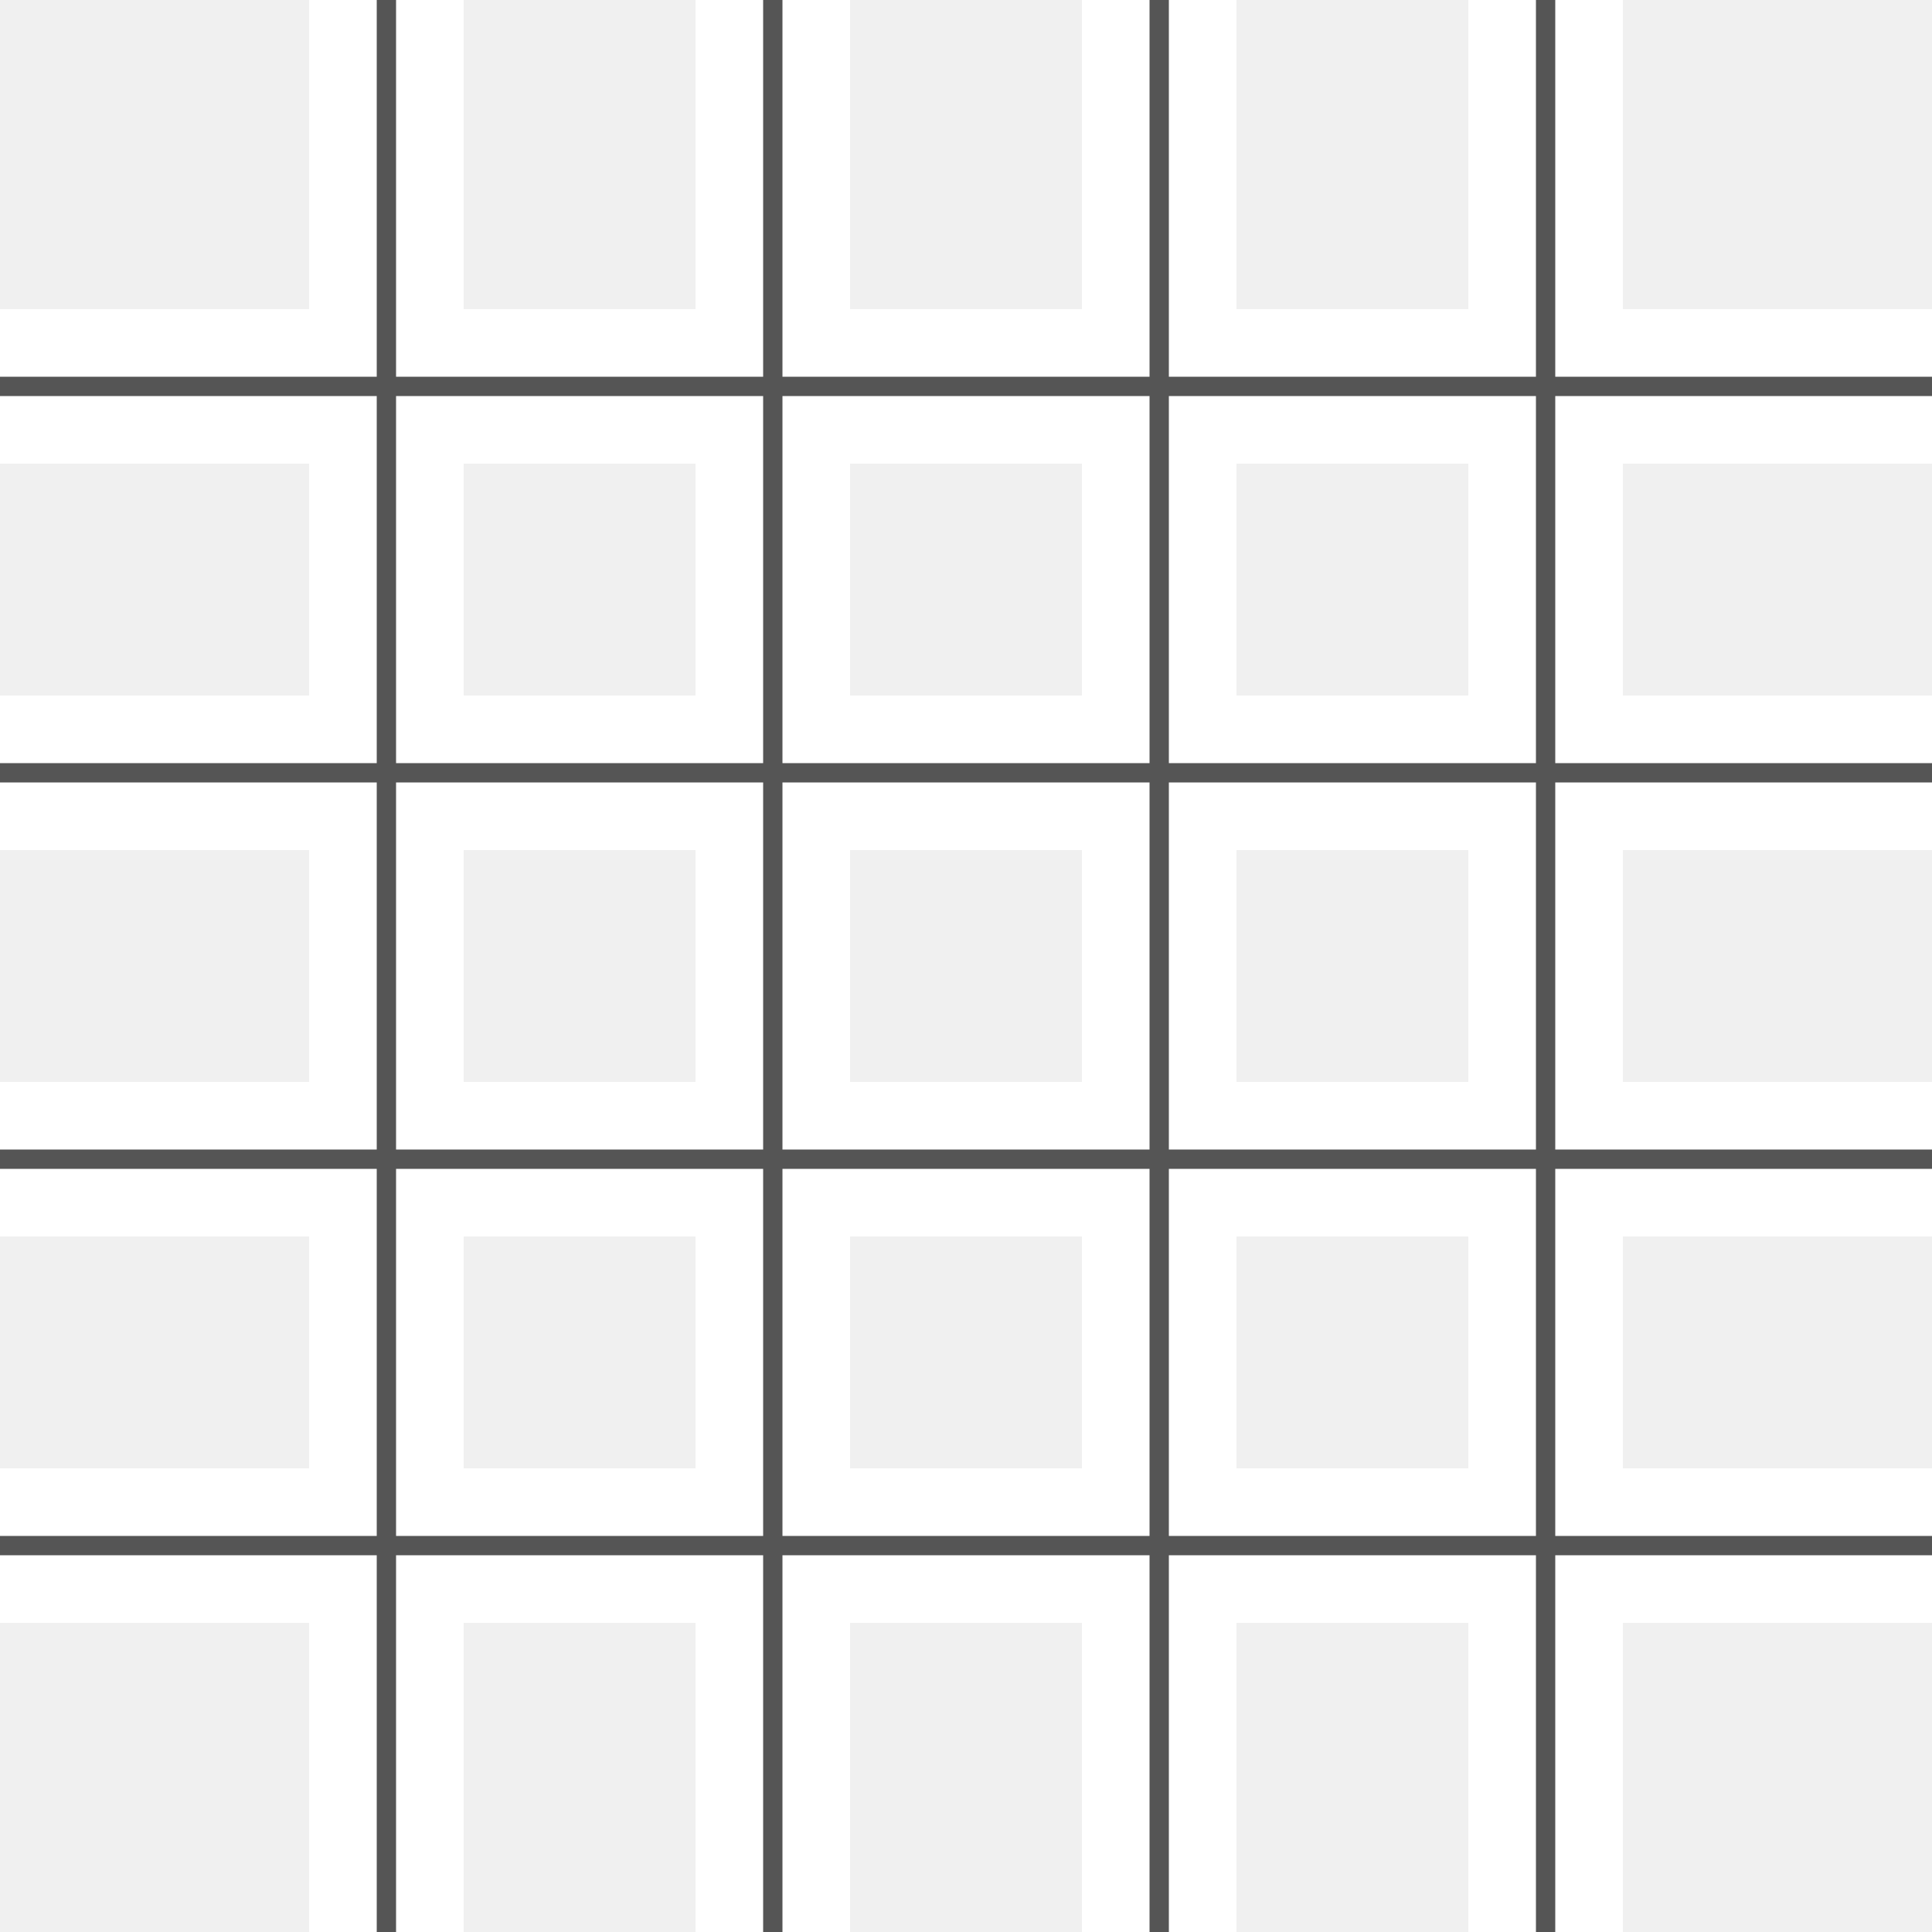
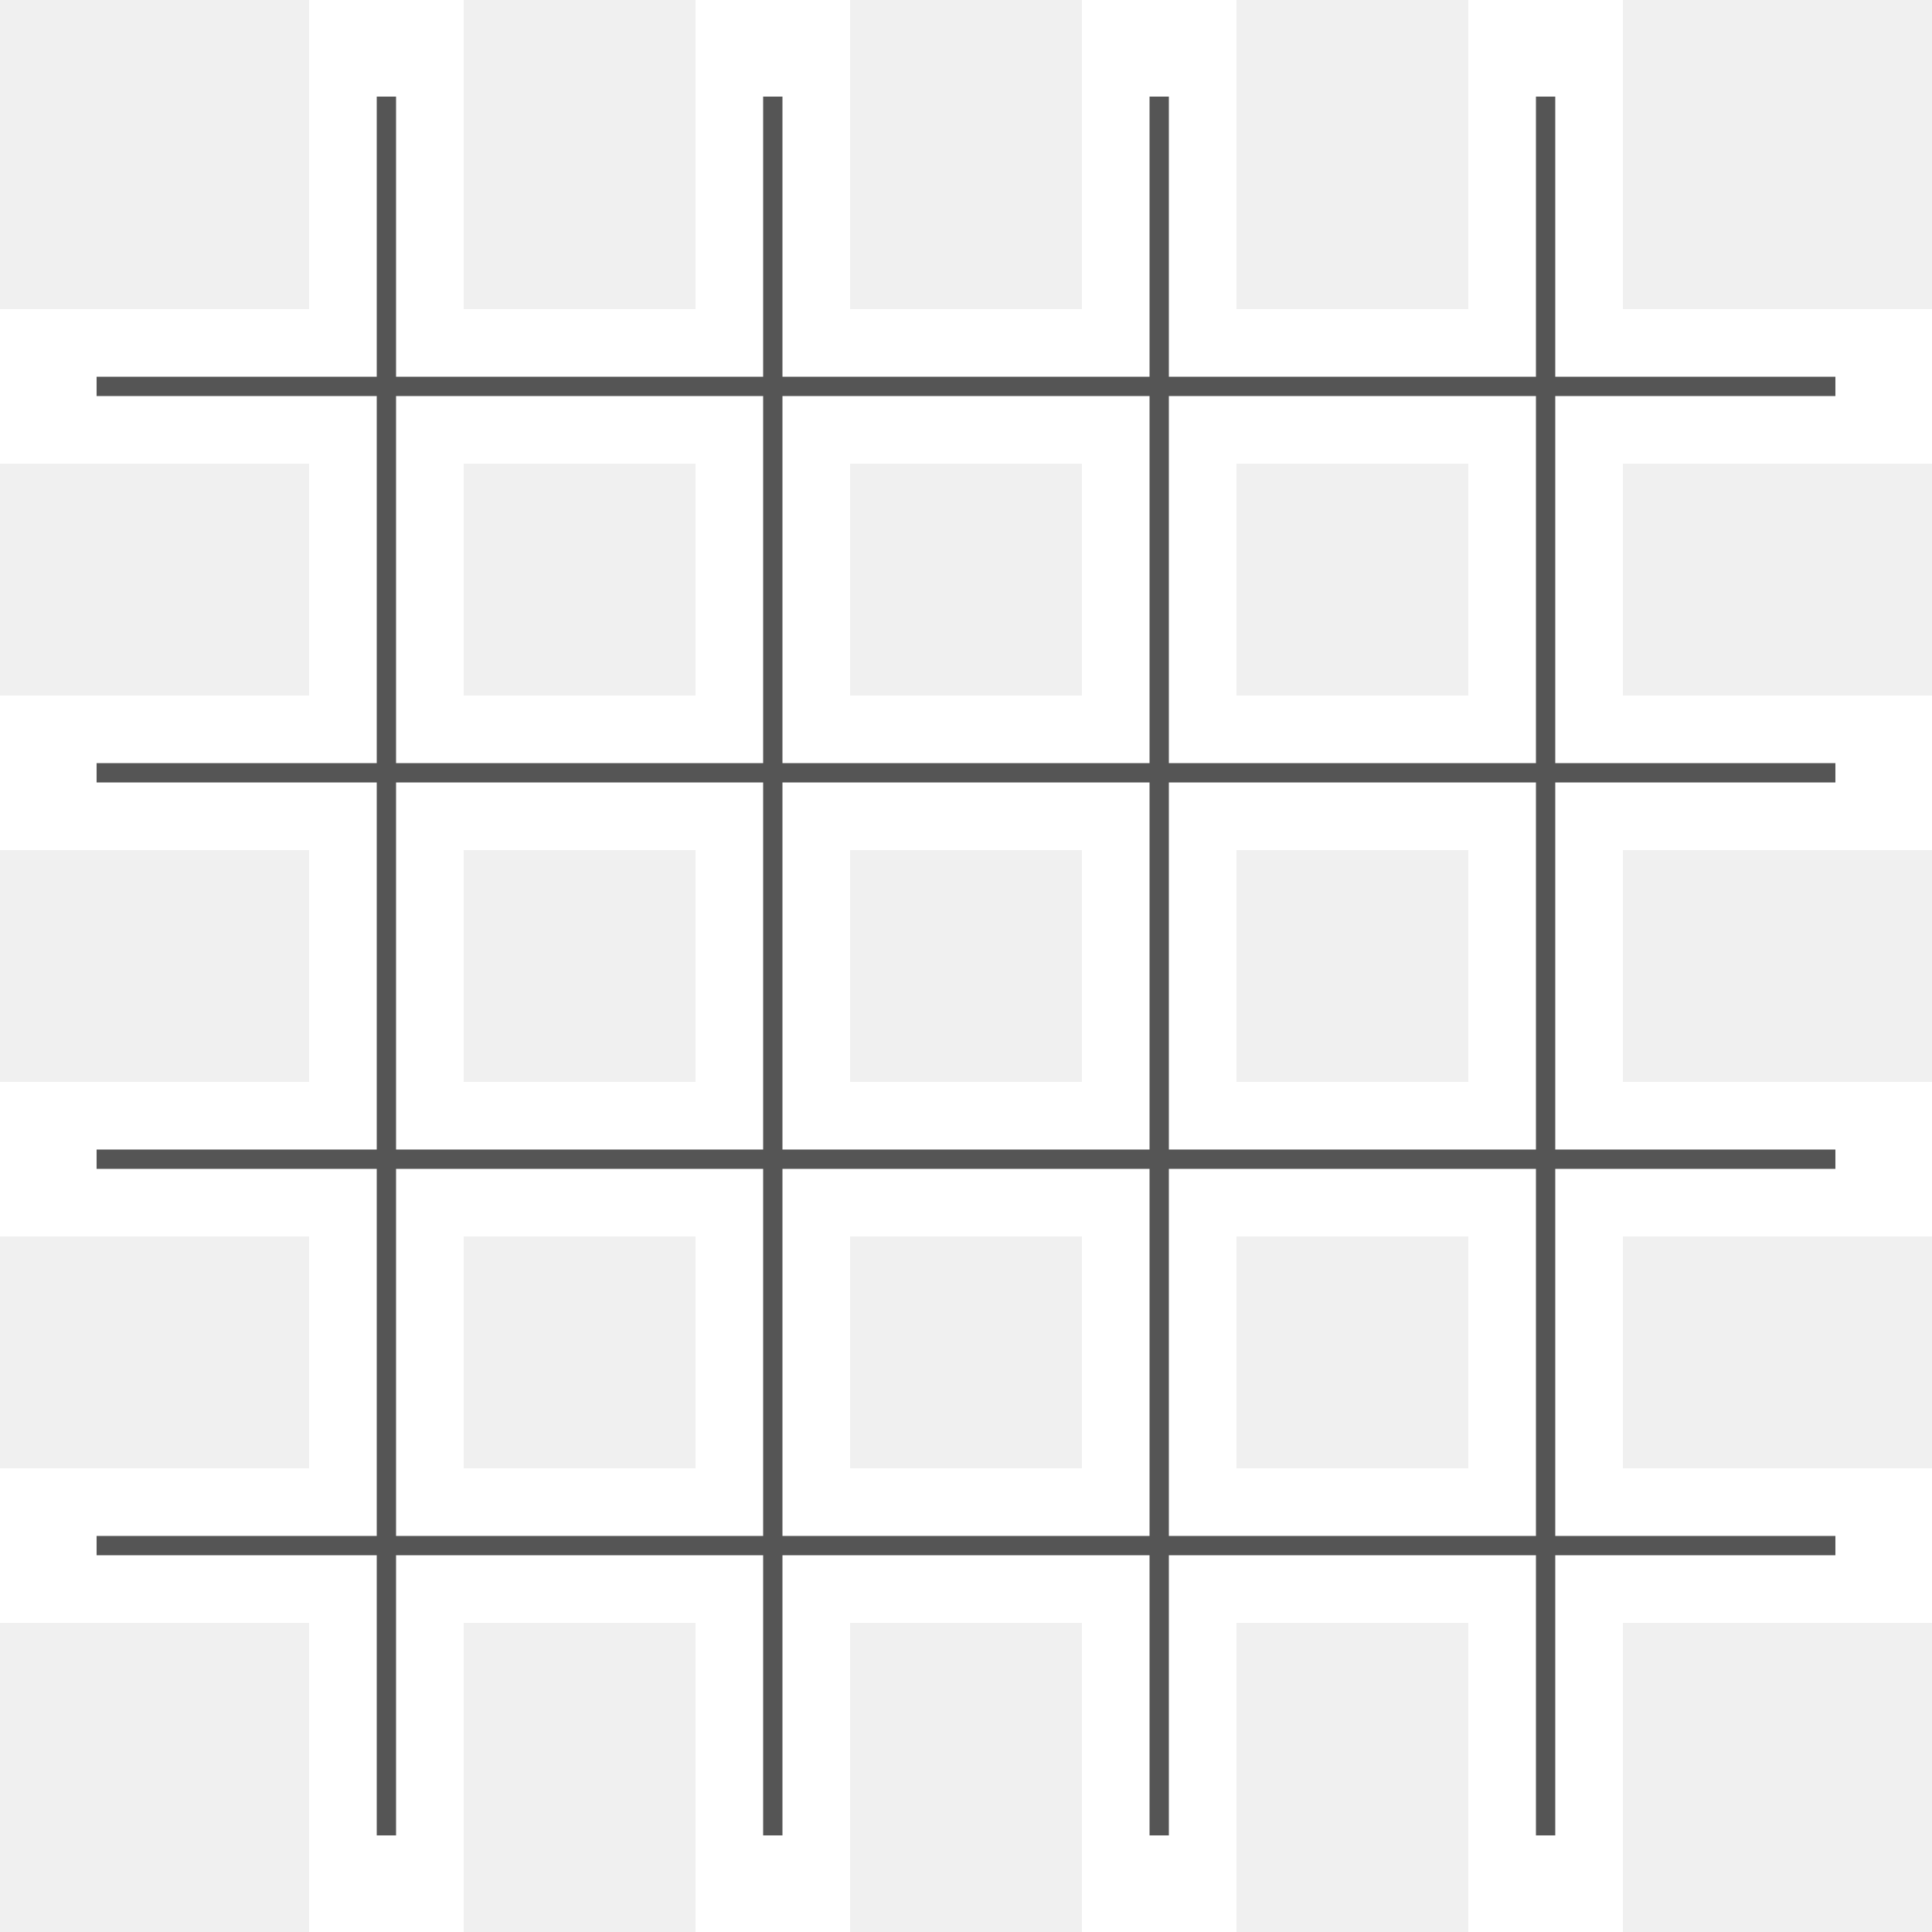
<svg xmlns="http://www.w3.org/2000/svg" version="1.1" width="100" height="100" viewBox="0 0 100 100">
  <path d="M5,5h90,v90h-90z" fill="#aaa" />
  <path d="M20,0v100m20,0v-100m20,0v100m20,0v-100M0,20h100m0,20h-100m0,20h100m0,20h-100" stroke-width="8" stroke="#fff" />
-   <path d="M20,0v100m20,0v-100m20,0v100m20,0v-100M0,20h100m0,20h-100m0,20h100m0,20h-100" stroke-width="1" stroke="#555" />
+   <path d="M20,5v90m20,0v-90m20,0v90m20,0   v-90M5,20h90m0,20h-90m0,20h90m0,20h-90" stroke-width="1" stroke="#555" />
</svg>
